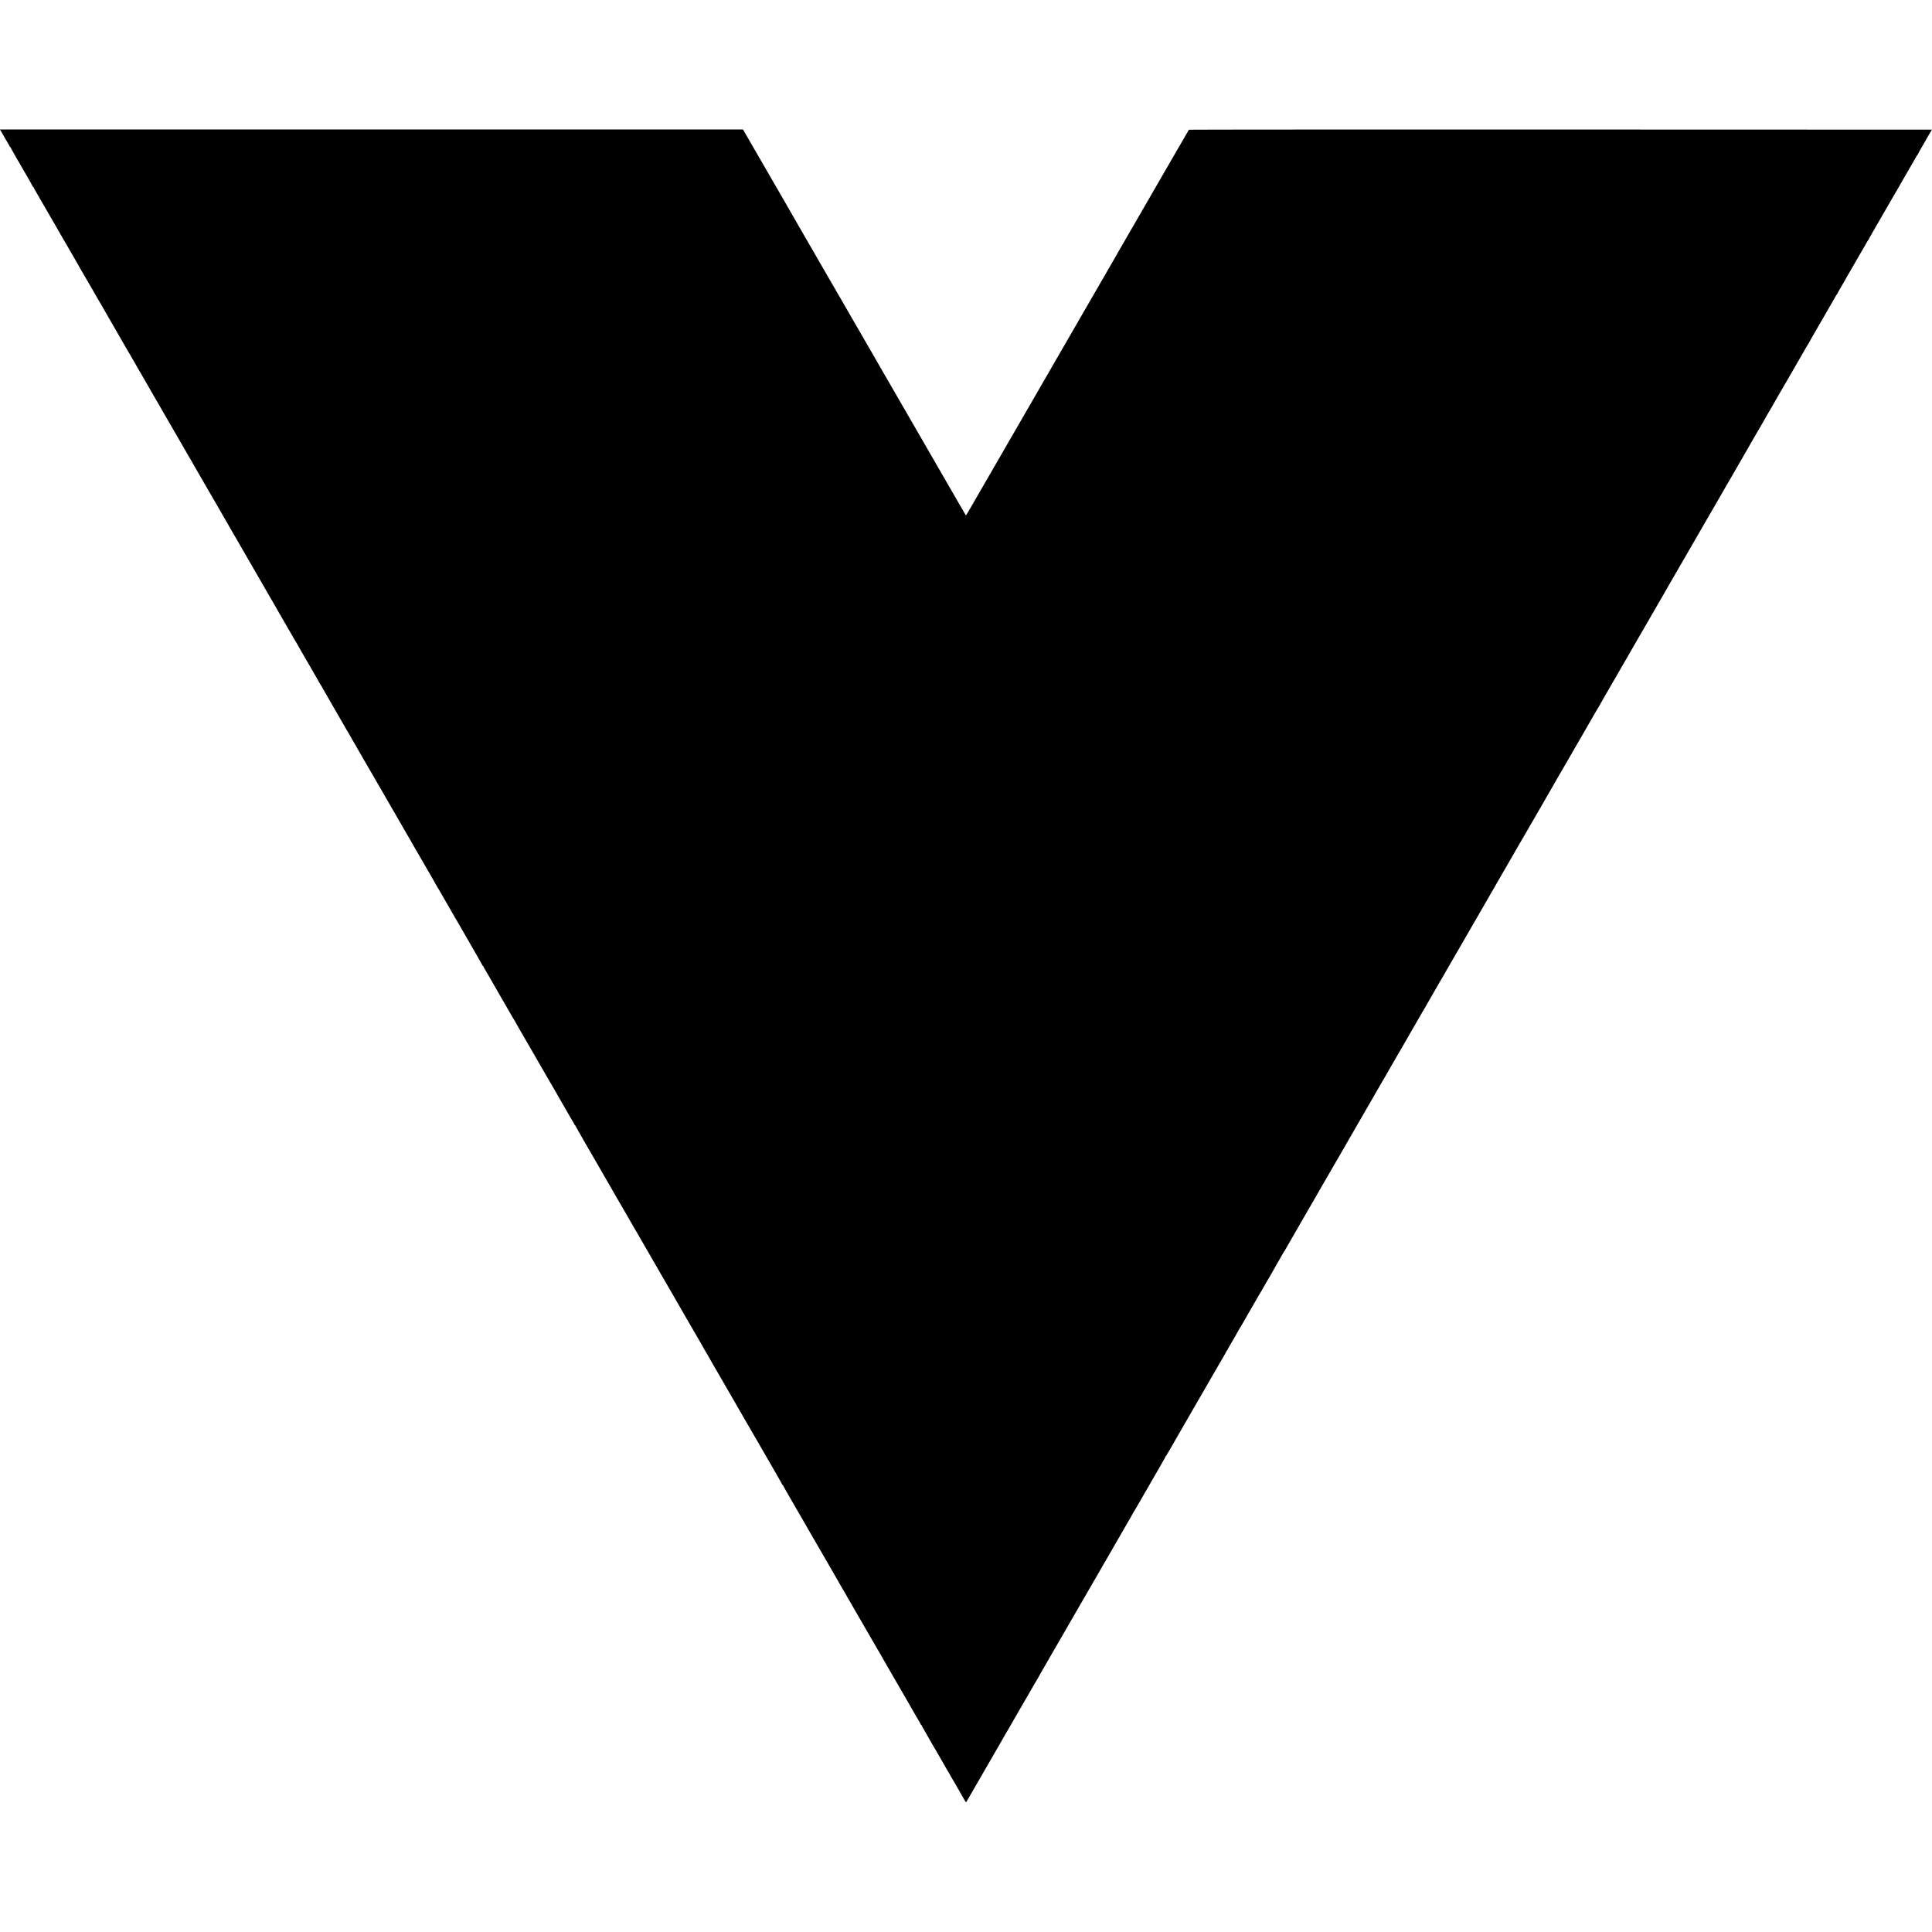
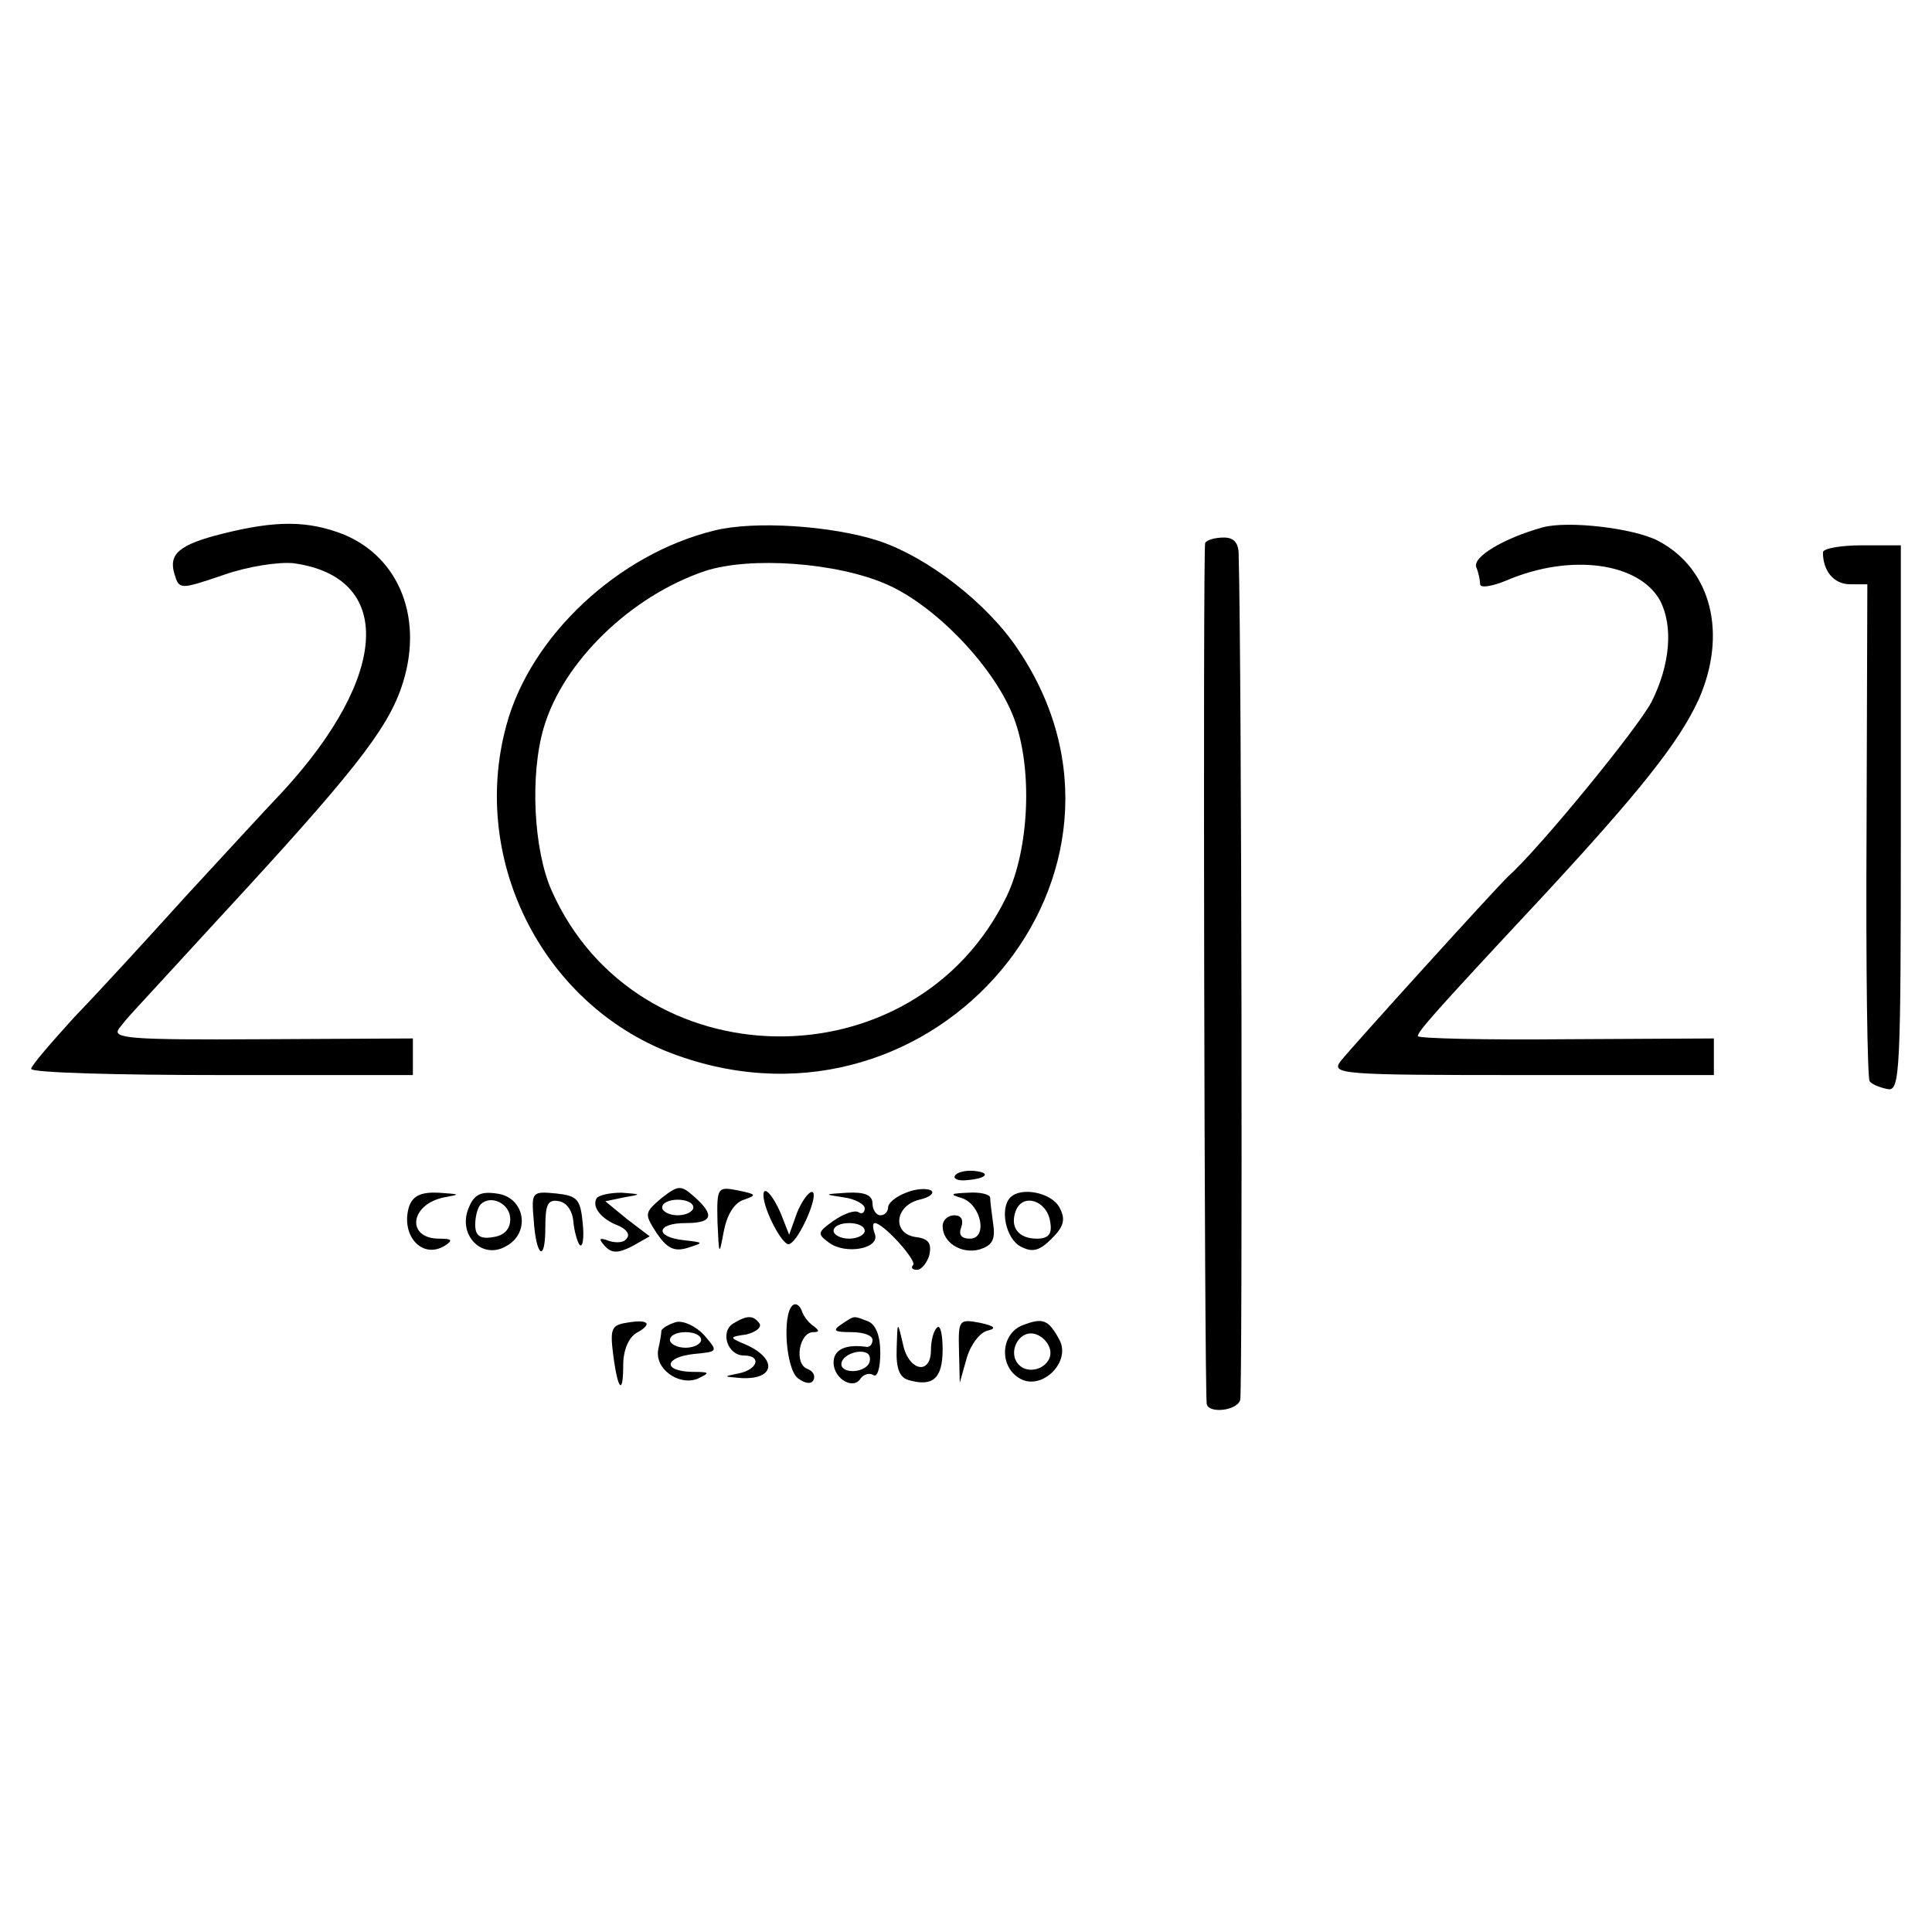
- <svg xmlns="http://www.w3.org/2000/svg" version="1.0" width="16pt" height="16pt" viewBox="0 0 16 16" preserveAspectRatio="xMidYMid meet">
-   <g transform="translate(0,16) scale(0.00032,-0.00032)" fill="#000000" stroke="none">
-     <path d="M18 46618 c45 -75 122 -207 122 -211 0 -2 25 -45 55 -95 30 -50 55 -96 55 -102 0 -5 5 -10 10 -10 6 0 10 -4 10 -9 0 -5 73 -135 161 -288 89 -153 173 -298 187 -323 14 -25 32 -57 41 -72 88 -149 187 -324 189 -335 2 -7 8 -13 13 -13 5 0 9 -4 9 -10 0 -5 46 -89 103 -187 175 -302 490 -846 507 -876 8 -16 20 -36 25 -45 28 -46 290 -498 339 -585 13 -23 74 -129 136 -236 61 -107 123 -215 137 -240 14 -25 29 -50 33 -56 5 -5 23 -37 40 -70 18 -33 38 -67 44 -75 11 -16 21 -33 63 -109 14 -25 29 -50 33 -56 4 -5 21 -35 38 -65 55 -100 261 -455 269 -465 4 -5 14 -21 20 -35 15 -29 41 -75 103 -180 24 -41 52 -88 60 -105 9 -16 57 -100 107 -185 112 -193 362 -626 380 -660 8 -14 23 -38 33 -55 11 -16 23 -37 27 -45 4 -8 26 -46 48 -85 23 -38 53 -90 67 -115 46 -81 64 -113 178 -310 62 -107 121 -210 132 -227 37 -67 56 -99 85 -148 16 -27 32 -57 36 -65 4 -8 15 -27 25 -42 9 -15 53 -89 96 -165 44 -76 177 -307 296 -513 120 -206 268 -463 330 -570 131 -227 117 -203 200 -348 36 -62 73 -125 82 -140 10 -15 21 -34 25 -42 4 -8 20 -37 36 -65 17 -27 38 -65 48 -82 49 -85 64 -111 87 -153 13 -25 28 -49 32 -55 4 -5 78 -134 165 -285 87 -151 166 -288 176 -305 10 -16 26 -43 35 -59 9 -17 125 -217 257 -445 132 -229 253 -441 270 -471 17 -30 45 -79 64 -108 18 -29 33 -54 33 -57 0 -2 20 -37 44 -77 24 -40 123 -212 221 -383 97 -170 190 -330 205 -355 16 -25 39 -65 53 -90 13 -25 81 -144 152 -265 70 -121 137 -238 150 -260 12 -22 37 -65 55 -95 18 -30 43 -73 55 -95 12 -22 48 -85 80 -140 77 -132 163 -280 190 -330 13 -22 71 -123 130 -225 59 -102 116 -199 126 -217 10 -17 29 -50 43 -72 15 -22 26 -43 26 -45 0 -2 27 -50 60 -106 33 -56 60 -103 60 -105 0 -2 55 -98 90 -155 8 -14 182 -316 239 -414 13 -22 45 -79 72 -124 27 -46 49 -86 49 -89 0 -2 14 -24 30 -48 16 -24 30 -46 30 -49 0 -5 74 -135 100 -176 5 -8 24 -42 43 -75 50 -88 58 -101 262 -455 104 -179 199 -345 213 -370 14 -25 28 -49 32 -55 4 -5 17 -26 28 -45 10 -19 62 -109 114 -200 114 -197 133 -230 170 -295 16 -27 33 -57 38 -65 17 -28 96 -165 103 -180 4 -8 16 -28 26 -45 10 -16 77 -131 148 -255 72 -124 181 -313 243 -420 62 -107 121 -209 131 -227 35 -62 323 -560 392 -678 38 -66 83 -145 100 -175 16 -30 33 -59 37 -65 4 -5 17 -27 29 -47 34 -61 56 -100 90 -156 17 -29 31 -55 31 -57 0 -2 17 -32 39 -67 21 -35 134 -229 251 -433 117 -203 235 -407 261 -451 27 -45 49 -85 49 -88 0 -4 8 -19 19 -34 15 -21 200 -341 309 -533 10 -19 33 -58 51 -87 17 -29 31 -54 31 -56 0 -2 25 -44 55 -94 30 -50 55 -95 55 -98 0 -4 6 -15 14 -23 7 -9 27 -41 43 -71 17 -30 170 -297 342 -594 171 -296 311 -542 311 -547 0 -5 5 -9 10 -9 6 0 10 -4 10 -10 0 -5 22 -47 49 -92 27 -46 58 -99 68 -118 24 -43 81 -140 93 -160 5 -8 66 -114 135 -235 69 -121 130 -227 135 -235 12 -21 259 -447 283 -490 10 -19 28 -47 38 -62 11 -14 19 -29 19 -32 0 -3 37 -69 83 -148 99 -170 305 -526 337 -583 13 -22 31 -53 41 -70 11 -16 22 -37 26 -45 7 -14 82 -146 103 -180 14 -24 181 -311 205 -355 13 -22 46 -80 75 -130 29 -49 64 -110 78 -135 14 -25 51 -88 82 -140 31 -52 59 -102 63 -110 4 -8 18 -33 31 -55 205 -353 284 -489 309 -535 17 -30 45 -78 62 -106 18 -28 36 -60 39 -72 4 -12 12 -22 17 -22 5 0 9 -4 9 -10 0 -5 109 -197 241 -427 133 -230 250 -431 259 -448 51 -90 222 -385 280 -485 37 -63 78 -135 92 -160 14 -25 67 -117 118 -205 51 -88 101 -175 111 -193 34 -58 55 -95 149 -257 51 -88 101 -173 110 -190 9 -16 76 -131 147 -255 72 -124 140 -241 151 -260 61 -108 281 -489 355 -615 38 -66 77 -133 87 -150 35 -63 91 -161 100 -175 14 -23 99 -169 128 -220 54 -97 135 -235 142 -245 4 -5 20 -32 35 -60 26 -48 238 -416 276 -480 10 -16 26 -46 37 -65 30 -53 382 -661 403 -695 10 -16 22 -37 26 -45 4 -8 26 -48 50 -88 24 -41 43 -75 43 -77 0 -2 22 -40 50 -85 27 -45 50 -84 50 -86 0 -3 38 -69 83 -147 84 -142 302 -520 340 -587 10 -19 34 -60 52 -90 18 -30 44 -75 57 -100 14 -25 45 -79 70 -120 25 -41 56 -96 70 -121 14 -25 77 -133 138 -240 62 -107 122 -210 132 -229 25 -43 310 -535 337 -581 11 -19 26 -45 34 -59 17 -32 238 -414 266 -460 11 -19 24 -41 28 -49 3 -7 75 -133 160 -278 84 -146 153 -269 153 -274 0 -5 5 -9 10 -9 6 0 10 -4 10 -10 0 -5 82 -150 181 -322 182 -314 201 -346 240 -415 12 -21 80 -139 152 -263 71 -124 141 -245 155 -270 14 -25 28 -49 32 -55 6 -8 145 -248 220 -380 37 -66 209 -362 229 -395 11 -19 24 -42 28 -49 4 -8 67 -118 140 -243 73 -125 133 -230 133 -233 0 -2 15 -28 33 -57 19 -29 47 -78 64 -108 17 -30 53 -93 79 -139 53 -90 82 -141 157 -272 82 -142 115 -199 381 -659 142 -245 268 -463 281 -485 12 -22 71 -125 132 -230 60 -104 172 -298 248 -430 76 -132 146 -253 156 -270 11 -16 22 -36 26 -44 3 -8 30 -54 60 -103 29 -49 53 -91 53 -93 0 -3 18 -34 40 -70 22 -36 40 -67 40 -69 0 -2 37 -66 81 -142 45 -77 98 -168 119 -204 20 -36 47 -81 58 -100 12 -19 27 -47 33 -62 6 -16 15 -28 20 -28 5 0 9 -4 9 -9 0 -6 63 -118 140 -251 77 -133 140 -243 140 -245 0 -2 18 -33 41 -70 22 -37 49 -83 60 -101 10 -19 29 -51 40 -71 25 -45 109 -189 126 -218 7 -11 17 -29 22 -40 6 -11 22 -38 35 -60 14 -22 37 -62 52 -90 14 -27 35 -62 45 -77 11 -14 19 -29 19 -32 0 -3 18 -35 40 -71 22 -36 40 -67 40 -69 0 -2 19 -35 42 -72 23 -38 55 -94 72 -124 26 -47 139 -244 171 -298 6 -9 21 -36 34 -60 28 -48 37 -51 51 -19 6 12 19 36 29 52 10 17 27 46 38 65 11 19 104 181 208 360 103 179 199 345 213 370 14 25 42 74 64 109 21 34 38 65 38 67 0 2 18 33 40 69 22 36 40 67 40 69 0 3 177 310 199 346 16 26 136 234 140 244 2 5 25 44 52 88 27 44 49 81 49 84 0 2 18 34 40 70 22 36 40 67 40 69 0 2 20 36 43 77 35 58 169 289 297 513 9 17 50 86 90 155 40 69 86 150 103 180 16 30 35 62 41 70 6 8 16 24 22 35 35 64 72 129 167 293 59 100 116 199 127 220 11 20 30 53 41 72 43 72 1070 1850 1121 1940 14 25 65 113 113 195 48 83 96 166 107 185 10 19 28 50 38 68 11 18 73 124 137 235 64 111 175 303 246 427 71 124 173 299 225 390 52 91 116 202 143 248 27 45 49 85 49 89 0 4 6 14 14 22 7 9 28 43 46 76 26 47 251 436 378 655 11 19 29 51 40 70 11 19 101 176 201 348 99 172 181 317 181 323 0 5 5 9 10 9 6 0 10 5 10 11 0 6 8 23 18 37 11 15 32 52 49 82 16 30 130 228 253 440 122 212 234 405 248 430 13 25 39 70 57 100 39 65 69 117 130 225 25 44 50 87 55 95 12 19 78 134 220 380 61 107 129 224 150 260 161 277 222 382 246 425 15 28 47 83 71 123 24 41 43 78 43 83 0 5 4 9 8 9 4 0 13 12 19 28 7 15 23 45 36 67 66 110 277 478 277 483 0 3 6 13 14 21 7 9 27 41 43 71 17 30 45 80 63 110 34 57 375 649 394 685 6 11 16 27 22 35 6 8 26 42 44 75 18 33 41 74 51 90 10 17 24 41 32 55 54 97 72 128 88 152 11 14 19 28 19 30 0 3 79 141 175 308 96 167 175 305 175 308 0 3 6 13 14 21 7 9 26 39 41 66 33 60 276 483 338 587 24 40 46 80 50 88 4 8 13 24 20 35 14 23 95 163 125 215 11 19 52 91 92 160 40 69 80 139 90 155 9 17 103 179 207 360 105 182 200 346 211 365 103 181 463 802 489 845 7 11 15 27 19 35 4 8 29 51 55 95 64 110 828 1433 848 1470 9 17 24 41 33 55 9 14 29 48 45 77 15 28 52 93 82 145 30 51 62 107 71 123 17 30 231 398 400 690 51 88 103 179 115 202 12 23 26 48 32 55 6 7 24 38 40 68 17 30 61 107 98 170 37 63 84 144 103 180 19 36 41 72 48 81 8 8 14 18 14 21 0 4 27 51 59 106 32 55 72 124 89 154 16 29 71 125 122 213 51 88 104 180 118 205 13 25 28 50 32 55 4 6 17 26 28 45 11 19 45 80 77 135 31 55 66 116 77 135 11 19 88 152 171 295 401 694 620 1072 650 1125 11 19 87 152 170 295 83 143 158 273 166 288 9 16 21 36 26 45 6 9 31 52 55 96 25 43 54 94 66 115 11 20 95 164 186 321 91 157 173 299 182 315 9 17 26 46 37 65 12 19 66 114 121 210 56 96 108 186 117 200 8 14 24 40 34 59 24 45 383 664 412 713 5 9 17 29 26 45 15 28 120 210 241 419 36 61 68 117 72 125 4 8 12 23 19 34 35 57 245 420 262 453 11 20 35 61 53 90 17 29 32 54 32 56 0 3 28 51 62 108 33 57 70 119 80 138 10 19 23 42 28 50 5 8 32 53 59 100 27 47 149 258 271 470 122 212 234 405 248 430 30 53 62 108 80 135 6 11 15 27 19 35 4 8 85 150 181 315 96 165 187 323 202 350 31 56 116 202 130 225 5 8 25 42 43 75 19 33 92 159 162 280 149 257 157 271 202 350 19 33 38 67 43 75 9 14 228 392 275 475 12 22 55 96 95 165 40 69 80 139 90 155 24 42 202 350 221 383 9 15 27 47 41 72 14 25 75 131 136 236 61 106 121 210 134 232 99 172 271 470 279 482 5 8 23 40 40 70 18 30 81 141 142 245 60 105 121 210 135 235 14 25 71 124 127 220 56 96 143 247 194 335 51 88 96 167 102 175 14 24 180 311 204 355 23 43 340 590 356 615 5 8 50 87 101 175 171 301 517 898 582 1008 25 43 46 81 46 83 0 2 12 23 27 47 14 23 40 67 56 97 16 30 35 62 42 70 7 8 15 22 18 30 4 8 20 38 37 65 16 28 33 57 37 65 6 12 111 196 143 250 5 8 55 95 112 193 57 98 113 195 126 215 12 20 27 46 32 57 6 11 14 27 20 35 5 8 76 130 156 270 80 140 165 287 187 325 23 39 52 90 66 115 13 25 30 52 37 61 8 8 14 18 14 21 0 4 41 77 92 165 50 87 175 302 276 478 101 176 208 360 236 408 28 49 67 117 86 152 19 35 41 70 48 77 6 6 12 15 12 19 0 7 124 224 167 291 12 21 23 40 23 42 0 2 21 40 46 83 26 43 55 92 64 109 54 95 327 568 354 614 19 30 45 75 59 100 71 128 82 145 89 148 4 2 8 8 8 13 0 5 42 82 94 172 311 538 496 858 518 897 14 25 40 70 58 100 18 30 42 71 53 90 10 19 79 139 152 265 73 127 142 246 153 265 10 19 43 76 72 125 29 50 63 108 75 130 65 116 80 140 87 143 4 2 8 8 8 12 0 8 114 212 140 250 6 8 14 24 20 35 5 11 54 97 108 190 l100 170 -9611 3 c-5286 1 -9614 -1 -9618 -5 -5 -6 -419 -719 -619 -1068 -89 -155 -267 -463 -323 -560 -38 -66 -81 -140 -95 -165 -31 -56 -263 -457 -526 -910 -110 -190 -224 -388 -254 -440 -29 -52 -61 -109 -71 -125 -23 -39 -243 -420 -268 -465 -11 -19 -204 -352 -428 -740 -224 -388 -477 -826 -563 -975 -85 -148 -185 -322 -222 -385 -37 -63 -120 -207 -185 -320 -65 -113 -177 -306 -248 -430 -72 -124 -172 -297 -222 -385 -51 -88 -142 -245 -202 -350 -131 -226 -247 -427 -408 -705 -65 -113 -249 -432 -410 -710 -160 -278 -388 -673 -506 -877 -118 -205 -216 -373 -219 -373 -3 0 -52 82 -109 183 -58 100 -144 250 -192 332 -95 164 -402 696 -647 1120 -85 149 -228 396 -317 550 -212 365 -982 1700 -1008 1745 -10 19 -43 76 -72 125 -29 50 -64 110 -77 135 -14 25 -63 110 -110 190 -47 80 -96 165 -110 190 -14 25 -99 171 -188 325 -89 154 -174 300 -188 325 -13 25 -64 113 -112 195 -48 83 -140 242 -205 355 -65 113 -183 317 -263 454 -79 137 -152 264 -163 282 -50 89 -335 583 -354 614 -12 19 -34 58 -50 85 -15 28 -129 226 -253 440 -124 215 -235 408 -247 430 -12 22 -69 121 -127 220 -58 99 -226 389 -373 645 -148 256 -324 561 -392 678 -67 117 -134 232 -147 255 -13 23 -33 59 -46 80 l-22 37 -9615 0 -9615 0 20 -32z" />
+ <svg xmlns="http://www.w3.org/2000/svg" version="1.0" width="248pt" height="248pt" viewBox="0 0 248 248" preserveAspectRatio="xMidYMid meet">
+   <g transform="translate(0,248) scale(0.1,-0.1)" fill="#000000" stroke="none">
+     <path d="M286 1795 c-56 -14 -70 -26 -62 -52 6 -20 7 -20 63 -1 31 11 71 17 90 15 129 -18 123 -144 -14 -293 -21 -22 -77 -83 -125 -135 -47 -52 -111 -122 -142 -154 -30 -33 -56 -63 -56 -67 0 -5 110 -8 245 -8 l245 0 0 23 0 24 -194 -1 c-171 -1 -193 1 -183 14 14 18 7 9 127 140 171 185 216 242 235 297 30 86 -1 167 -74 197 -46 18 -87 18 -155 1z" />
+     <path d="M917 1799 c-123 -30 -236 -135 -267 -250 -48 -176 50 -364 220 -424 332 -118 629 236 437 521 -39 59 -116 119 -180 140 -59 19 -158 26 -210 13z m221 -69 c64 -28 140 -108 164 -173 24 -65 19 -168 -10 -228 -118 -243 -475 -238 -584 8 -23 52 -28 148 -10 209 25 85 112 169 207 201 58 19 169 11 233 -17z" />
+     <path d="M1980 1803 c-50 -14 -90 -38 -85 -51 3 -7 5 -18 5 -22 0 -5 15 -3 34 5 82 35 170 23 197 -26 17 -33 13 -82 -11 -130 -18 -34 -142 -186 -184 -224 -16 -15 -199 -217 -215 -237 -13 -17 0 -18 233 -18 l246 0 0 23 0 24 -190 -1 c-105 -1 -190 1 -190 4 0 6 21 30 161 180 124 134 174 197 199 251 38 85 17 169 -52 205 -31 16 -115 26 -148 17z" />
+     <path d="M1547 1783 c-3 -7 -1 -1085 2 -1105 2 -13 39 -9 43 5 3 9 2 943 -2 1085 0 15 -6 22 -19 22 -11 0 -22 -3 -24 -7z" />
+     <path d="M2340 1771 c0 -24 14 -41 35 -41 l22 0 -1 -316 c-1 -174 1 -319 4 -322 3 -4 13 -8 23 -10 16 -3 17 19 17 348 l0 350 -50 0 c-27 0 -50 -4 -50 -9z" />
+     <path d="M1226 971 c-3 -4 4 -7 14 -6 27 2 33 10 10 12 -11 1 -22 -2 -24 -6z" />
+     <path d="M849 942 c-22 -19 -22 -20 -6 -45 13 -19 22 -24 39 -19 22 7 22 7 -4 10 -38 4 -36 22 2 22 35 0 38 10 11 34 -17 15 -20 15 -42 -2z m41 -12 c0 -5 -9 -10 -20 -10 -11 0 -20 5 -20 10 0 6 9 10 20 10 11 0 20 -4 20 -10z" />
+     <path d="M921 911 c2 -43 2 -44 8 -12 4 21 13 37 26 41 17 6 16 7 -8 12 -26 5 -27 4 -26 -41z" />
+     <path d="M1163 949 c-13 -5 -23 -13 -23 -19 0 -5 -4 -10 -10 -10 -5 0 -10 7 -10 15 0 11 -10 15 -32 14 -31 -2 -31 -2 -5 -6 15 -2 27 -9 27 -14 0 -6 -4 -8 -8 -5 -5 3 -19 -2 -32 -11 -21 -15 -21 -17 -6 -28 21 -16 66 -8 59 11 -3 8 -3 14 0 14 11 0 55 -49 49 -54 -3 -3 -1 -6 5 -6 6 0 13 9 16 19 3 15 -1 21 -17 23 -31 4 -28 40 4 48 14 3 20 9 15 12 -6 3 -20 2 -32 -3z m-53 -49 c0 -5 -9 -10 -20 -10 -11 0 -20 5 -20 10 0 6 9 10 20 10 11 0 20 -4 20 -10z" />
+     <path d="M525 931 c-11 -37 17 -68 46 -50 11 7 9 9 -7 9 -43 0 -38 44 6 53 22 4 21 4 -7 6 -23 1 -33 -4 -38 -18z" />
+     <path d="M601 928 c-13 -34 18 -65 48 -48 33 17 25 64 -12 68 -21 3 -29 -2 -36 -20z m54 -13 c0 -13 -8 -21 -22 -23 -17 -3 -23 2 -23 16 0 10 3 22 7 26 13 13 38 1 38 -19z" />
+     <path d="M685 915 c3 -48 15 -57 15 -11 0 30 3 37 18 34 10 -2 17 -13 18 -26 1 -12 5 -26 8 -30 4 -4 6 9 4 28 -3 31 -7 35 -34 38 -31 3 -32 2 -29 -33z" />
+     <path d="M766 942 c-7 -11 6 -27 27 -35 10 -4 16 -11 12 -16 -3 -6 -13 -7 -23 -4 -13 5 -14 3 -6 -6 9 -10 17 -10 35 -1 l23 13 -29 22 -28 23 24 5 c23 4 23 4 -3 6 -15 0 -29 -3 -32 -7z" />
+     <path d="M980 946 c0 -19 25 -66 33 -63 13 4 40 67 29 67 -4 0 -13 -12 -19 -27 l-10 -28 -11 28 c-10 23 -22 36 -22 23z" />
+     <path d="M1235 942 c25 -9 33 -52 10 -52 -11 0 -15 5 -11 15 3 9 0 15 -9 15 -8 0 -15 -6 -15 -14 0 -21 24 -36 47 -30 16 5 21 12 18 32 -2 15 -4 30 -4 35 -1 4 -13 7 -28 6 -23 -1 -25 -2 -8 -7z" />
+     <path d="M1297 943 c-14 -14 -6 -53 13 -63 15 -8 24 -6 40 10 16 16 18 25 10 40 -10 19 -49 27 -63 13z m51 -31 c3 -16 -2 -22 -17 -22 -24 0 -35 15 -27 36 9 23 40 13 44 -14z" />
+     <path d="M1017 804 c-13 -13 -8 -81 7 -93 9 -7 17 -8 20 -3 3 6 0 12 -8 15 -17 7 -10 47 8 47 8 0 8 2 0 8 -6 4 -13 13 -15 20 -3 7 -8 10 -12 6z" />
+     <path d="M804 782 c-19 -3 -21 -8 -17 -40 6 -47 13 -54 13 -14 0 19 7 35 17 41 22 12 15 18 -13 13z" />
+     <path d="M868 783 c-10 -3 -18 -8 -19 -11 0 -4 -2 -15 -4 -24 -5 -25 26 -47 50 -38 17 8 17 9 -7 9 -38 1 -35 19 3 23 31 3 31 3 13 24 -11 12 -27 19 -36 17z m32 -23 c0 -5 -9 -10 -20 -10 -11 0 -20 5 -20 10 0 6 9 10 20 10 11 0 20 -4 20 -10z" />
+     <path d="M941 781 c-17 -11 -7 -41 14 -41 23 0 18 -18 -7 -23 -20 -4 -20 -4 4 -6 44 -2 46 26 3 44 -19 8 -19 9 3 12 12 3 20 9 17 14 -8 11 -16 11 -34 0z" />
+     <path d="M1080 780 c-12 -8 -9 -10 13 -10 15 0 27 -4 27 -10 0 -5 -3 -9 -7 -9 -27 4 -43 -3 -43 -20 0 -21 26 -36 35 -20 4 5 11 7 16 4 5 -4 9 9 9 28 0 23 -6 37 -16 41 -19 7 -16 8 -34 -4z m35 -51 c-8 -12 -35 -12 -35 0 0 11 22 20 33 14 4 -2 5 -9 2 -14z" />
+     <path d="M1231 746 l1 -41 9 32 c5 17 17 33 27 35 12 3 8 6 -10 10 -27 5 -28 4 -27 -36z" />
+     <path d="M1313 779 c-29 -11 -31 -54 -3 -69 28 -15 65 22 50 50 -14 26 -21 29 -47 19z m35 -32 c4 -20 -25 -34 -40 -19 -15 15 -1 44 19 40 10 -2 19 -11 21 -21z" />
+     <path d="M1151 749 c-1 -27 4 -38 17 -41 30 -8 42 3 42 40 0 19 -3 32 -7 28 -5 -4 -8 -18 -8 -29 0 -33 -29 -27 -36 8 -7 30 -7 30 -8 -6z" />
  </g>
</svg>
